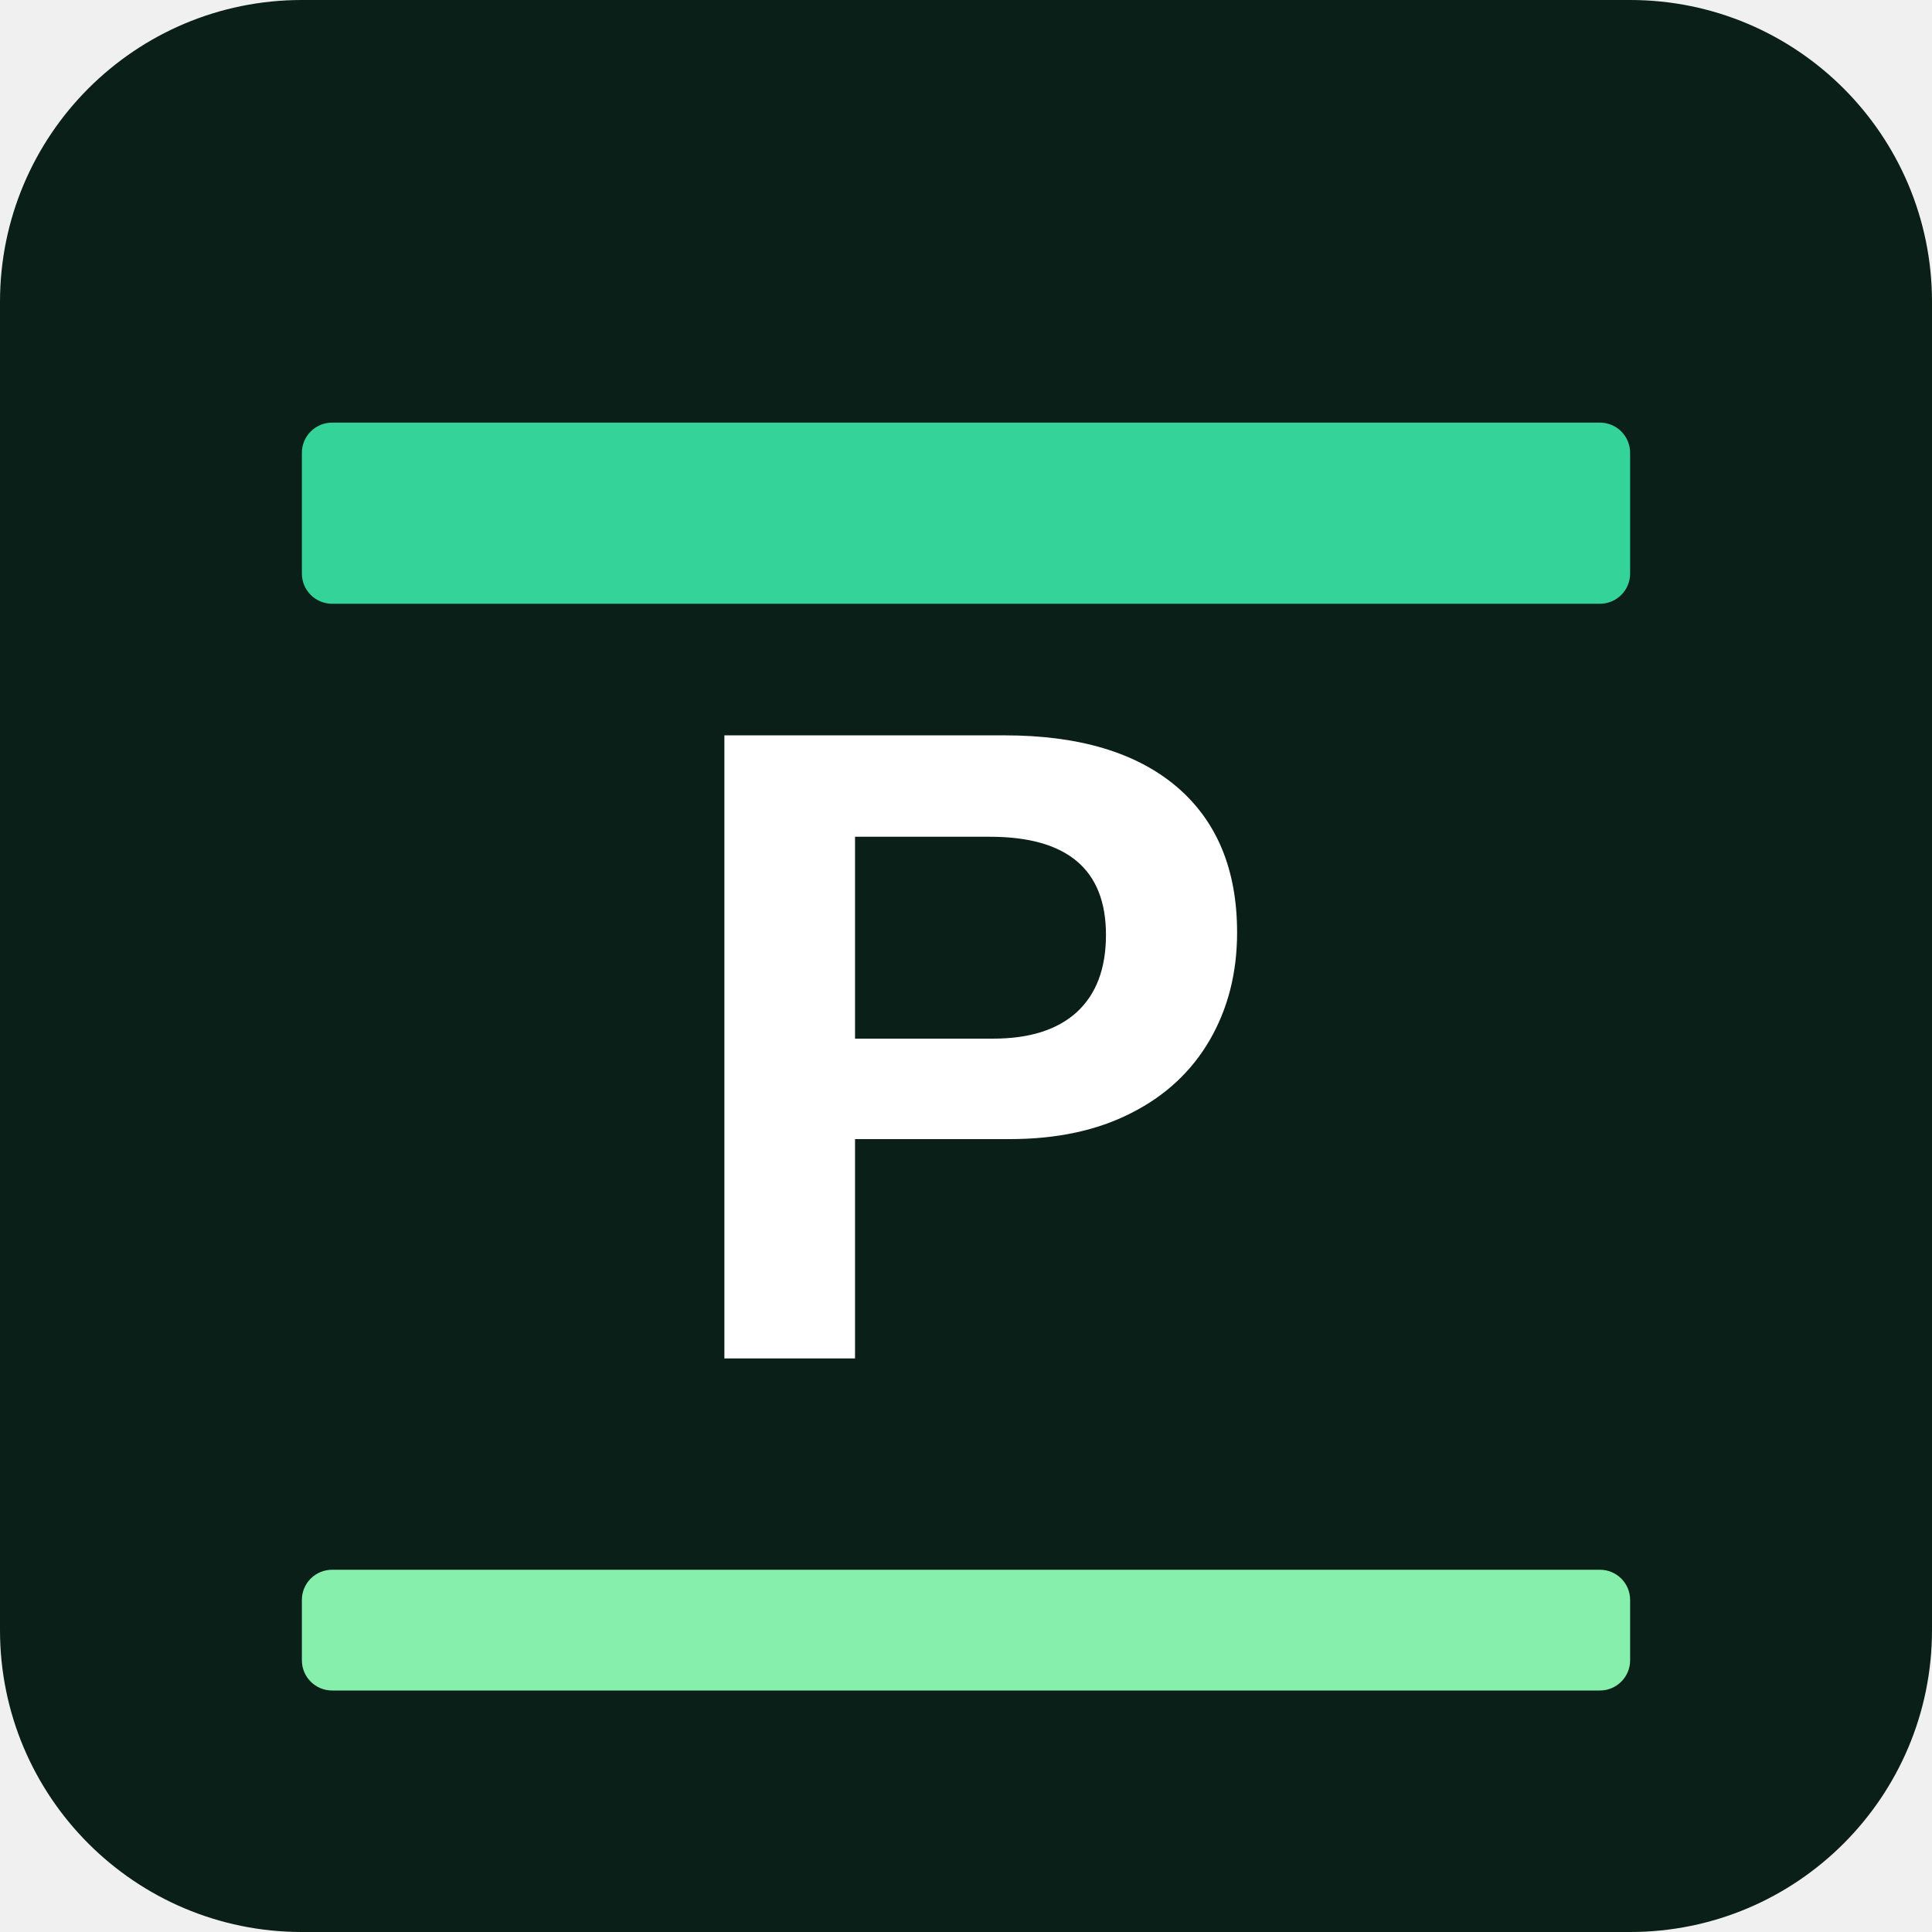
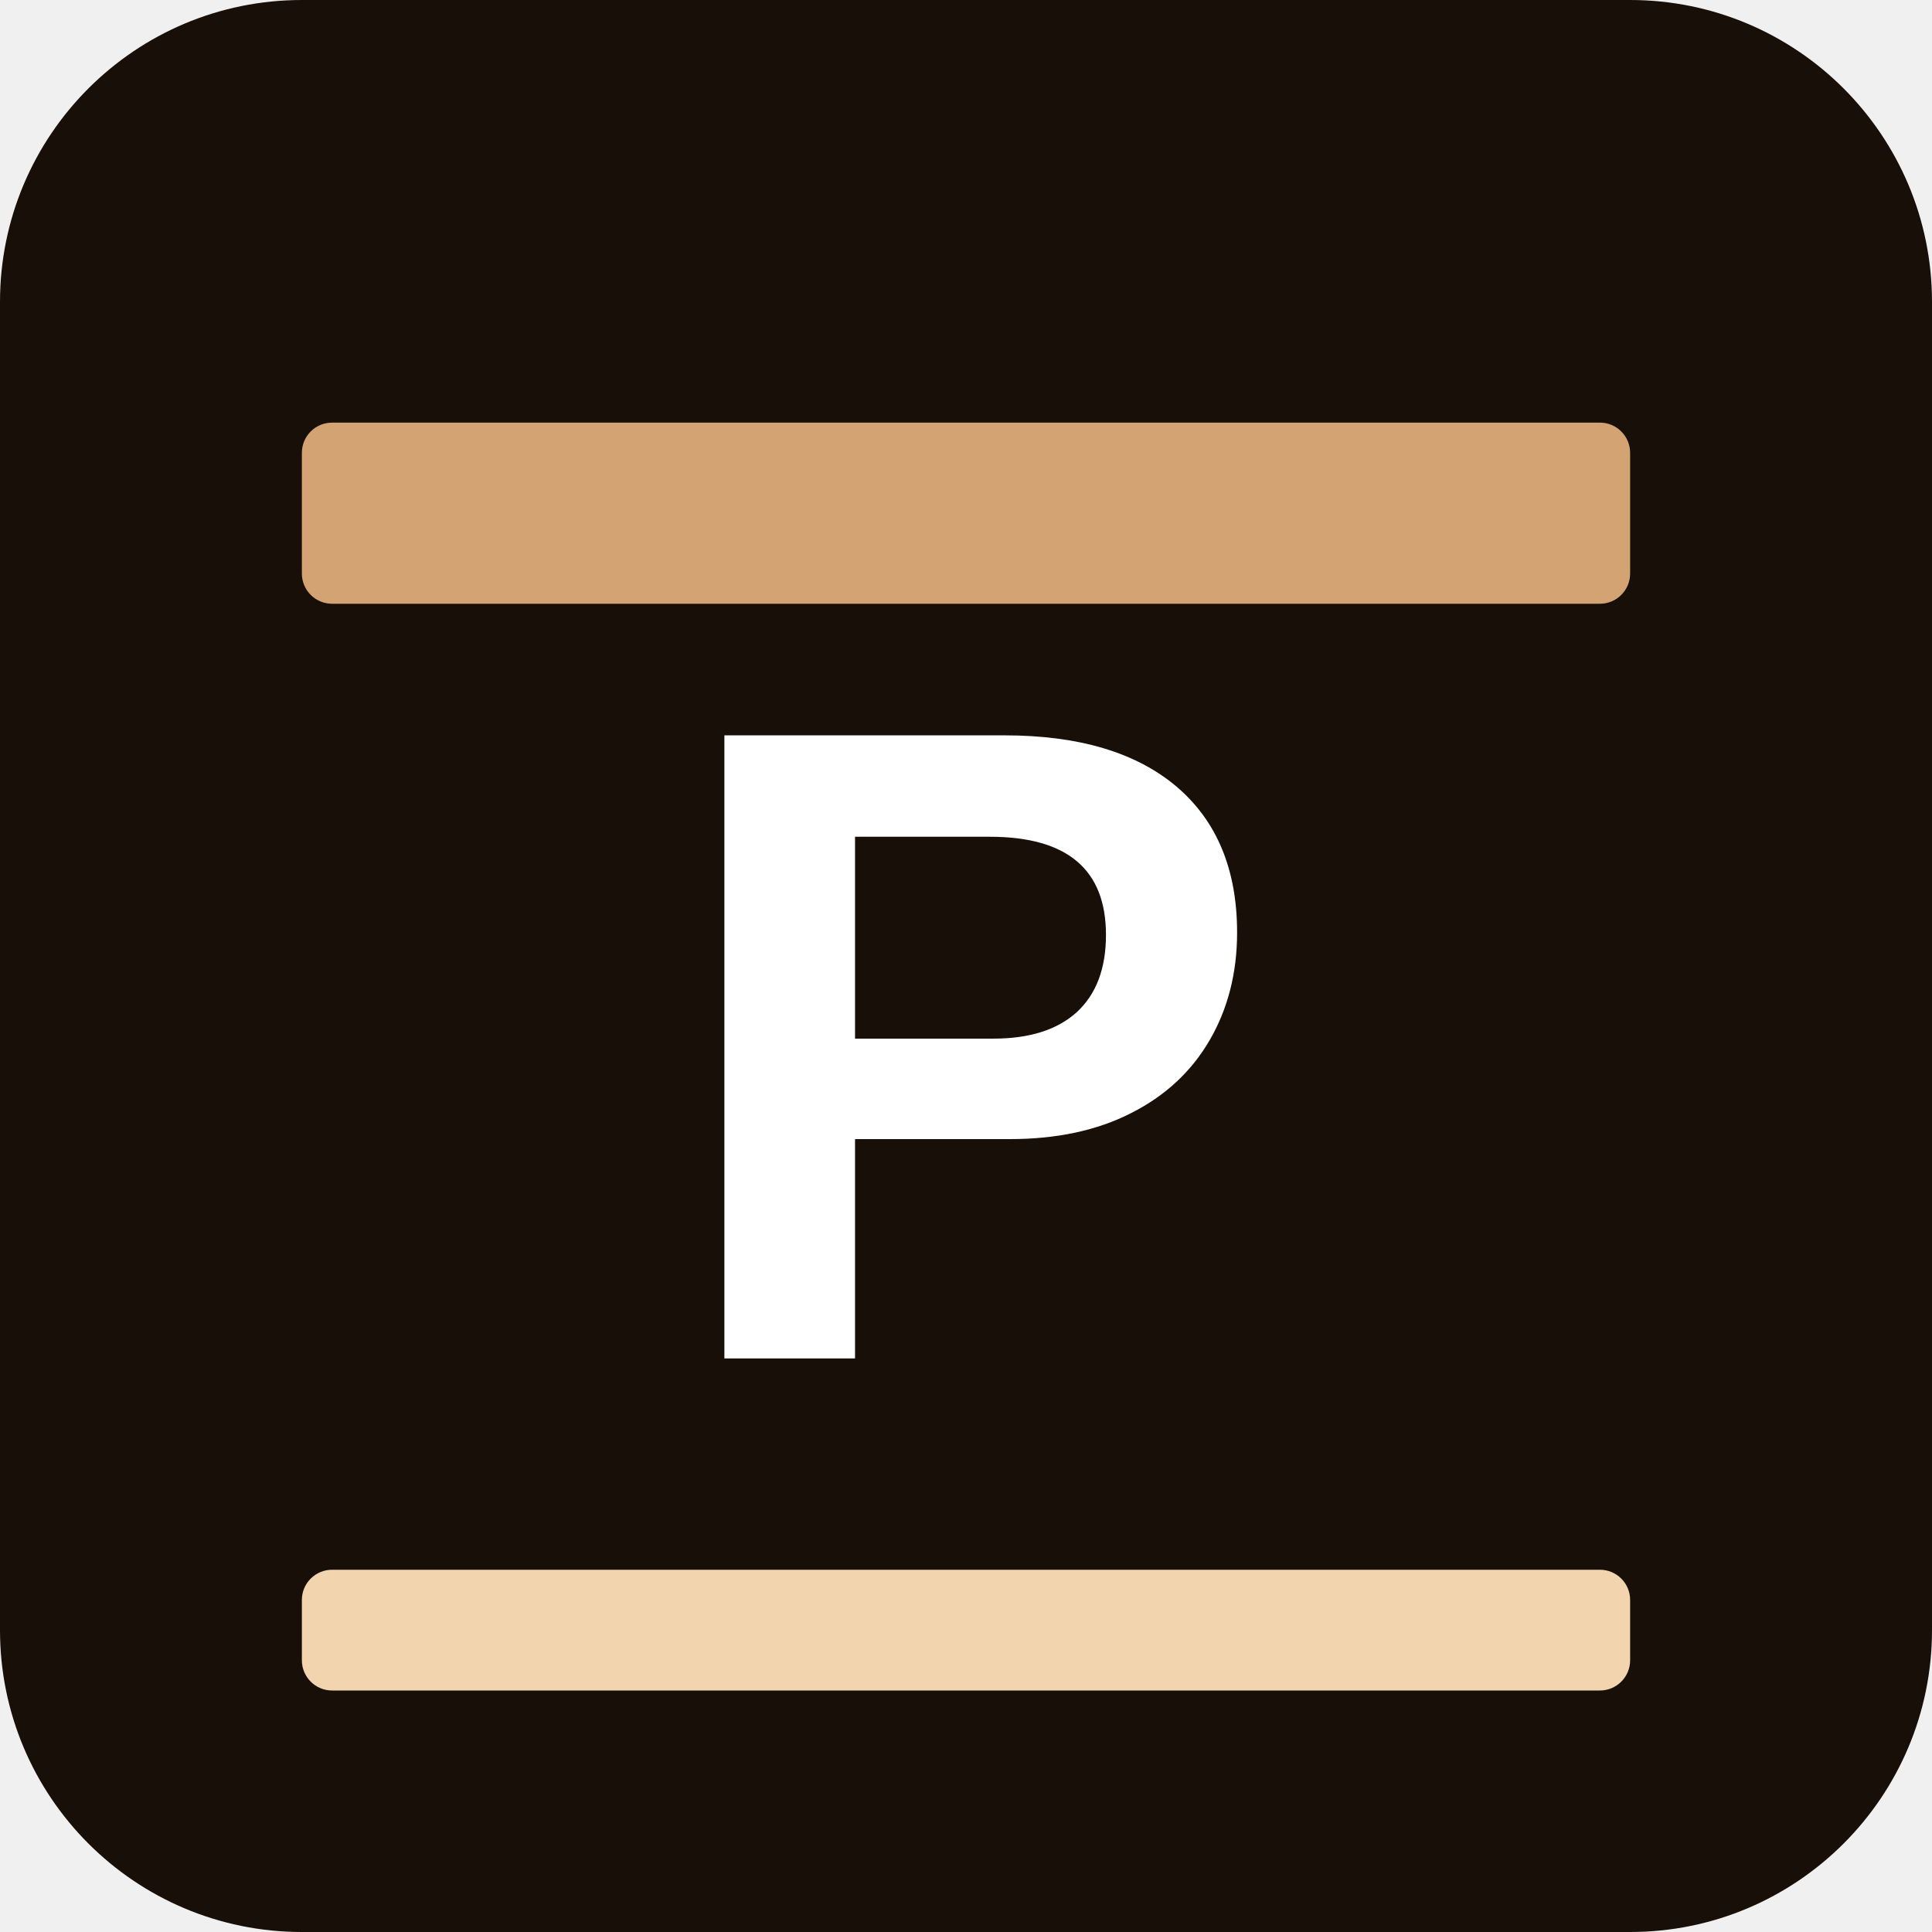
<svg xmlns="http://www.w3.org/2000/svg" viewBox="0 0 64 64">
-   <rect width="64" height="64" rx="10" fill="#0A1F17" />
-   <rect x="10" y="14" width="44" height="6" rx="1" fill="#34D399" />
+   <rect width="64" height="64" rx="10" fill="#181008" />
+   <rect x="10" y="14" width="44" height="6" rx="1" fill="#D4A373" />
  <text x="32" y="45" font-family="Arial, Helvetica, sans-serif" font-size="30" font-weight="800" fill="#FFFFFF" text-anchor="middle">P</text>
-   <rect x="10" y="52" width="44" height="4" rx="1" fill="#86EFAC" />
+   <rect x="10" y="52" width="44" height="4" rx="1" fill="#F2D5AE" />
</svg>
